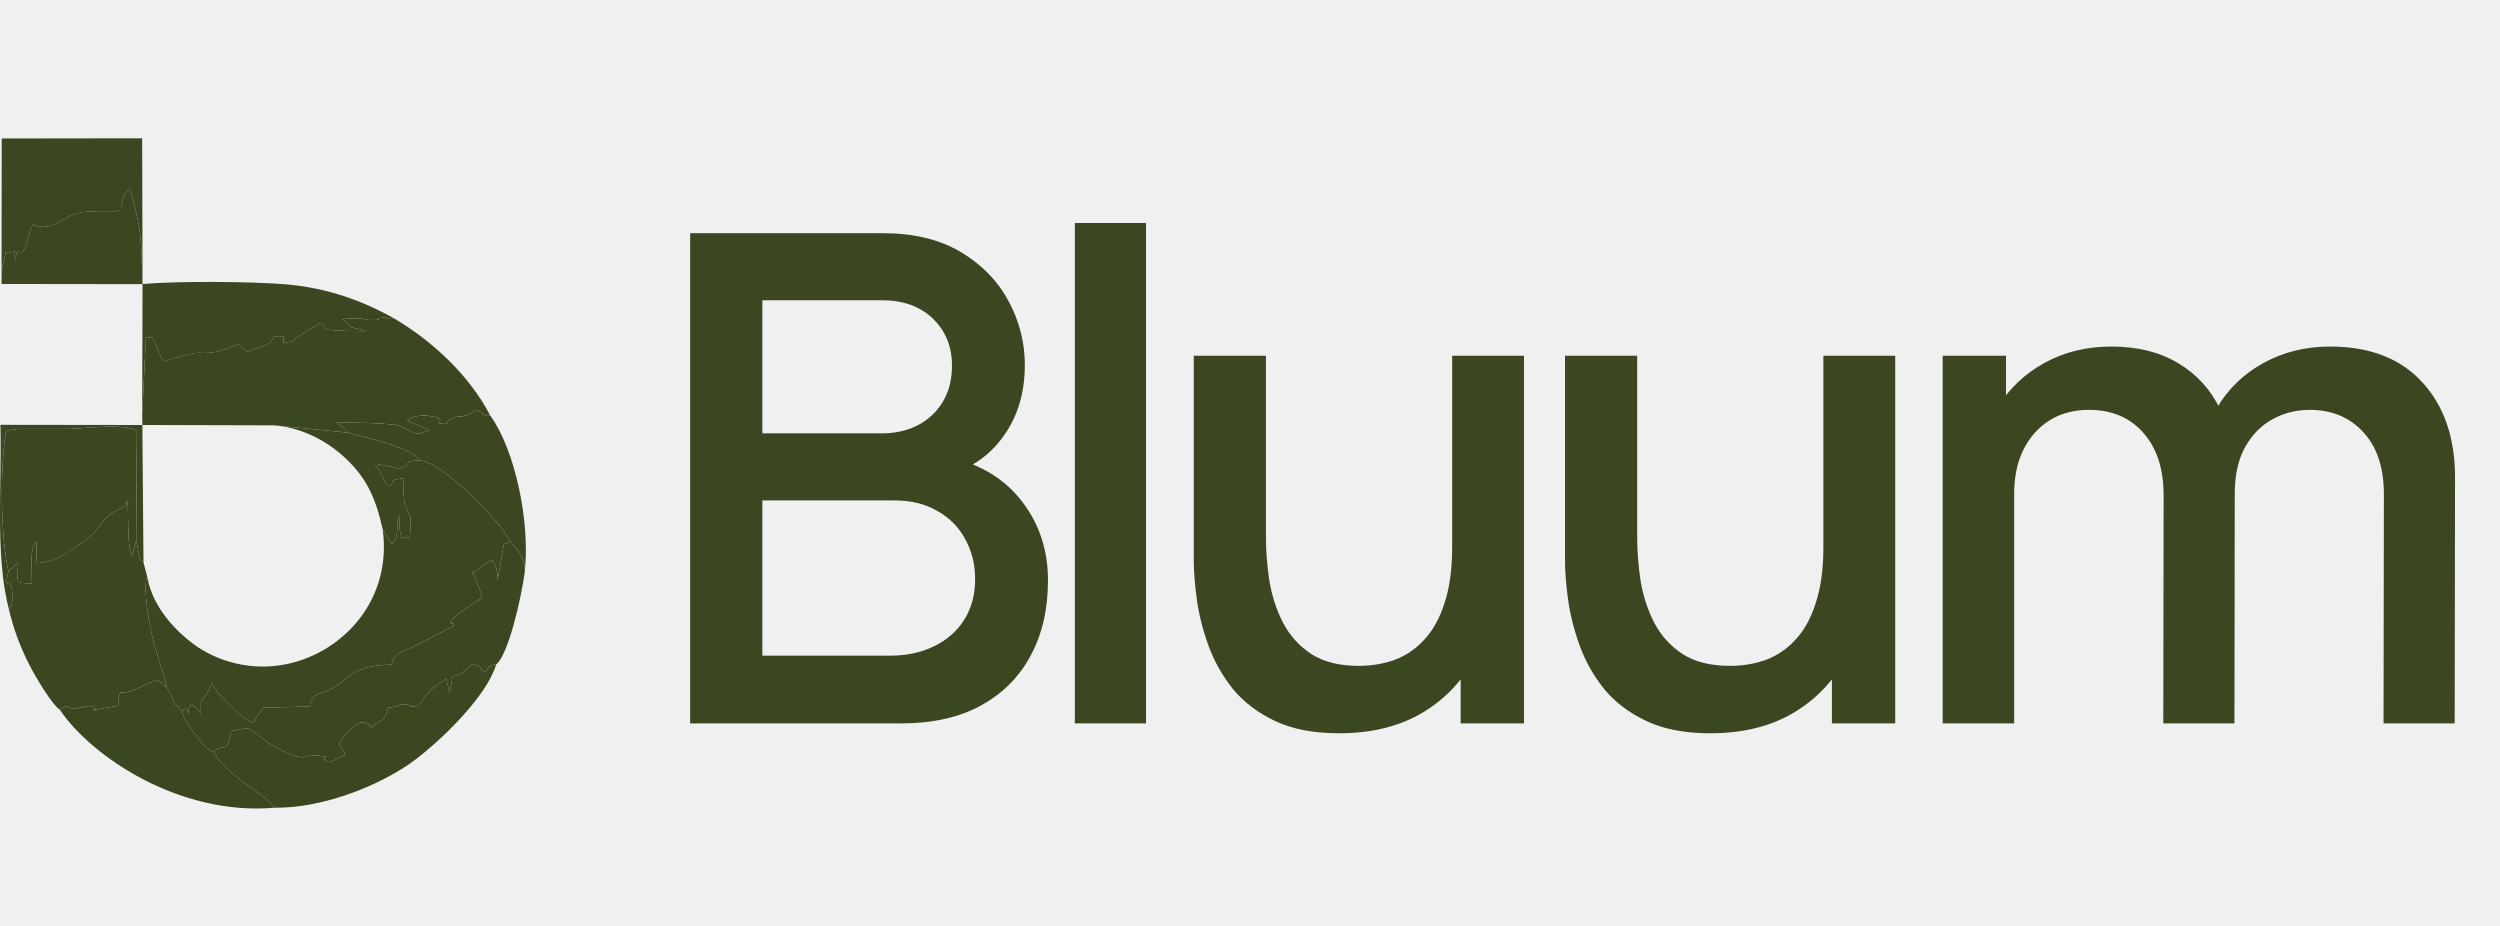
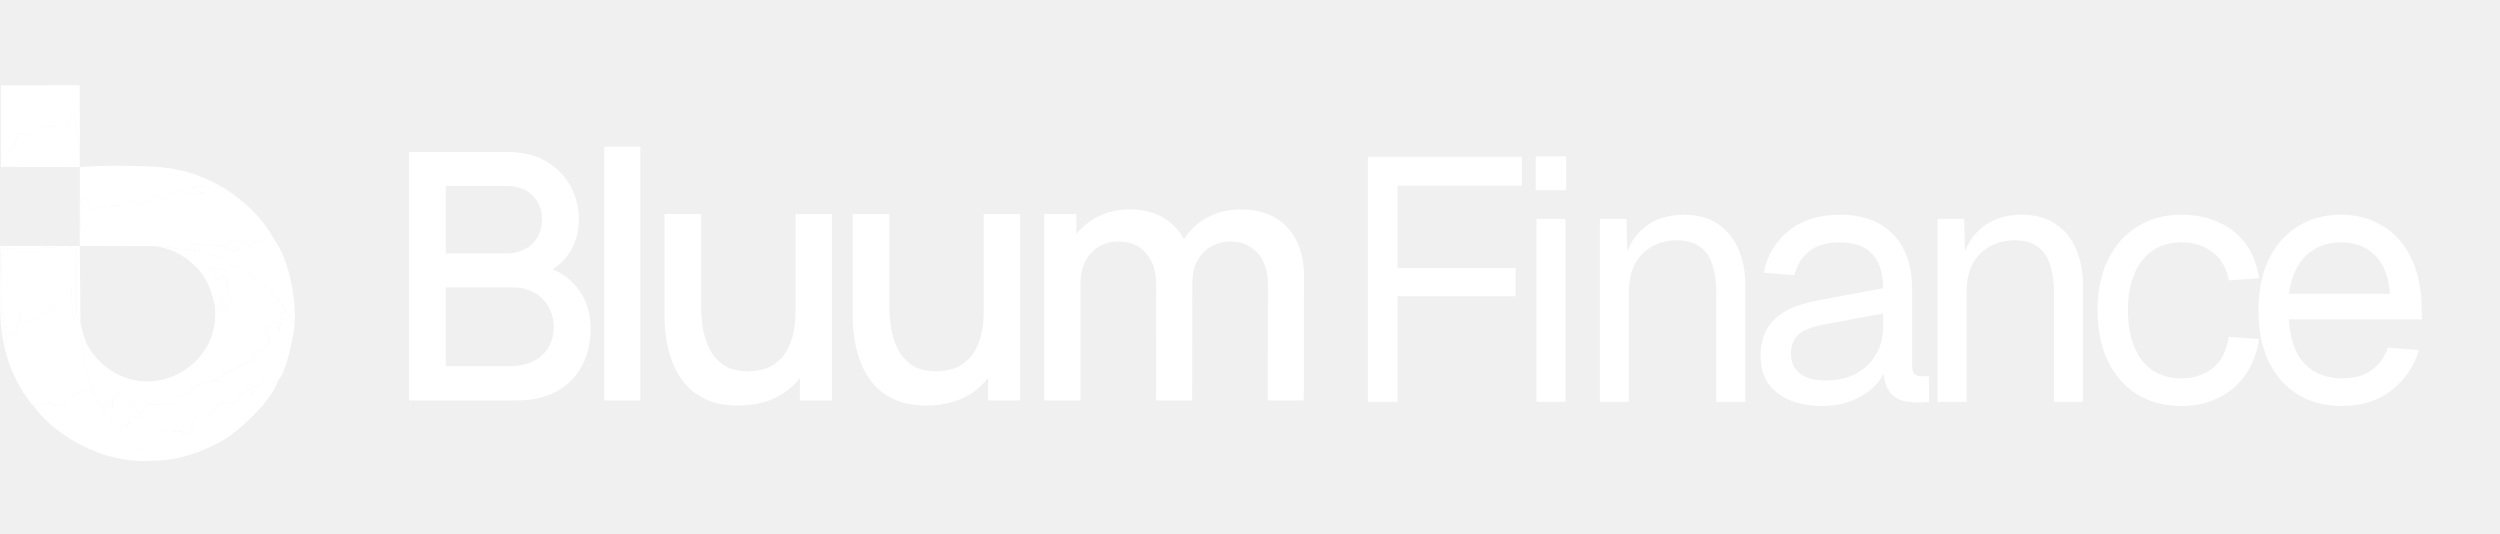
- <svg xmlns="http://www.w3.org/2000/svg" width="235" height="87" viewBox="0 0 235 87" fill="none">
-   <path fill-rule="evenodd" clip-rule="evenodd" d="M13.364 39.049L13.382 39.948L25.791 39.983L32.718 40.671C32.559 40.459 32.471 40.389 32.313 40.248C32.277 40.213 32.207 40.142 32.154 40.107L31.678 39.737C32.542 39.684 36.649 39.754 37.513 40.019C37.583 40.054 37.794 40.142 37.865 40.16C37.918 40.195 37.971 40.23 38.024 40.266C39.275 40.882 39.152 40.865 40.386 40.459C40.104 40.318 39.892 40.213 39.522 40.072L38.253 39.543C38.658 39.19 39.451 38.979 40.262 39.084C42.554 39.419 40.403 39.825 41.69 39.842C42.659 39.86 41.69 39.842 42.166 39.543C42.219 39.508 42.272 39.455 42.325 39.437C43.259 38.908 43.153 39.402 44.193 38.873L44.828 38.52C45.744 39.014 45.444 39.173 46.079 39.049C44.122 35.295 40.703 32.105 37.09 29.954C36.014 30.042 36.561 29.778 35.856 29.866C34.957 29.972 36.384 30.042 34.939 30.077C34.163 30.095 34.428 29.813 32.136 29.989C32.436 30.077 32.348 30.13 32.507 30.289C33.247 30.941 32.93 30.712 33.846 30.959C34.516 31.153 33.97 30.853 34.357 31.135C28.823 31.064 31.449 30.906 30.056 30.395L27.818 31.77C27.43 32.052 28.012 31.963 27.201 32.14C26.496 32.263 26.743 32.58 26.619 31.611H25.773C25.333 32.669 24.346 32.58 23.288 33.056C22.636 32.792 22.865 32.545 22.319 32.334C21.314 32.862 20.098 33.268 18.811 33.162C18.053 33.109 15.568 33.885 15.356 34.026L14.334 31.734L13.717 31.699L13.364 39.049Z" fill="#3B4721" />
-   <path fill-rule="evenodd" clip-rule="evenodd" d="M35.978 49.787C36.86 56.414 32.259 61.279 27.042 62.407C23.622 63.148 20.414 62.16 18.229 60.574C16.625 59.393 14.351 57.155 13.84 54.229C13.804 54.282 13.787 54.37 13.769 54.422C13.47 55.586 14.034 58.582 14.28 59.675C14.686 61.473 15.303 62.971 15.691 64.628C16.343 65.598 16.131 66.126 17.118 66.814C17.647 66.232 17.629 66.99 17.947 67.589C17.718 67.149 17.612 66.779 17.911 66.232C18.616 66.585 18.423 66.497 18.898 67.096C18.81 65.527 18.951 65.933 19.445 65.21L19.78 64.575C19.797 64.522 19.833 64.434 19.833 64.399C19.85 64.364 19.868 64.276 19.903 64.223C20.291 65.016 22.494 67.466 23.763 67.96L24.733 66.532L29.087 66.409C29.369 65.333 29.598 65.333 30.567 64.998C32.876 64.205 32.559 62.531 36.807 62.478C37.142 61.209 37.864 61.332 38.94 60.75L42.624 58.847C42.888 58.23 41.425 59.199 43.241 57.56L44.827 56.52C45.321 56.273 44.492 56.538 45.321 56.273C45.127 55.233 44.757 54.687 44.386 53.823C44.439 53.788 44.545 53.682 44.563 53.735C44.686 53.982 45.162 53.048 46.29 52.66L46.537 53.136C46.678 53.541 46.625 53.259 46.748 53.823C46.748 53.876 46.766 54.493 46.766 54.546L47.365 51.162L47.982 50.897C46.748 48.659 41.548 43.424 39.469 43.283C37.741 43.265 38.799 43.811 37.459 44.023L35.291 43.582C35.397 44.005 35.397 43.741 35.556 44.023C36.12 44.957 35.961 45.098 36.472 45.697C37.406 45.451 36.084 45.169 37.97 44.957C37.759 48.694 38.711 47.724 38.605 49.205C38.446 51.69 38.675 49.981 37.812 50.668C37.494 49.804 37.565 49.611 37.565 48.5H37.318C37.318 48.764 37.371 49.487 37.353 49.681C37.283 50.651 37.195 50.721 36.842 51.162L35.978 49.787Z" fill="#3B4721" />
-   <path fill-rule="evenodd" clip-rule="evenodd" d="M0.797 53.698C0.303 55.813 1.026 54.086 1.132 55.531C1.167 56.095 1.237 56.941 0.85 57.329C1.308 59.268 1.96 60.96 2.841 62.652C3.37 63.675 4.904 66.248 5.626 66.724C6.702 66.037 6.226 66.565 6.948 66.636L7.636 66.495C8.182 66.371 8.147 66.371 8.764 66.371C9.381 67.306 8.323 66.442 8.975 66.689C8.993 66.706 9.028 66.706 9.046 66.706L11.108 66.336C11.126 65.437 11.073 65.737 11.337 65.102C12.254 65.085 12.501 64.926 13.065 64.626C13.699 64.309 14.158 64.186 14.81 63.904C15.162 64.168 15.233 64.274 15.691 64.626C15.303 62.97 14.686 61.471 14.281 59.673C14.034 58.581 13.47 55.584 13.77 54.421C13.787 54.368 13.805 54.28 13.84 54.227L13.488 52.87C12.906 52.429 13.188 52.641 13.012 51.883C12.994 51.847 12.924 51.371 12.906 51.23C12.889 51.178 12.871 51.142 12.853 51.036C12.853 50.948 12.818 50.913 12.8 50.86L12.395 52.288C11.972 51.742 12.06 48.199 12.007 47.176C11.302 47.529 12.642 46.524 11.743 47.564L11.284 47.846C11.267 47.864 11.196 47.881 11.179 47.881C9.187 48.868 9.716 49.697 7.53 51.142C6.261 51.988 5.027 52.922 3.441 52.922L3.423 50.931C2.771 51.336 3.018 53.222 3 54.844C1.22 54.791 1.731 54.844 1.678 52.887C1.361 53.152 1.149 53.398 0.797 53.698Z" fill="#3B4721" />
-   <path fill-rule="evenodd" clip-rule="evenodd" d="M17.119 66.814C17.242 67.678 17.754 68.242 18.318 68.965C18.811 69.581 19.129 70.269 20.063 70.657C21.226 69.775 21.349 70.939 21.72 68.718L23.095 68.453C23.57 68.365 24.646 69.528 25.809 70.181C28.858 71.855 28.471 70.886 29.828 71.027C31.643 71.203 29.651 71.168 30.991 71.661C31.044 71.644 31.132 71.538 31.15 71.591L32.401 70.939C32.366 70.057 31.167 70.427 32.719 68.823C33.212 68.33 33.847 67.678 34.393 67.96C36.244 68.929 33.336 67.784 34.904 68.348C35.68 67.625 36.244 67.854 36.473 66.514C38.095 66.391 37.319 66.091 38.465 66.268C38.958 66.356 37.954 66.567 39.258 66.356C39.857 65.845 39.822 65.527 40.439 64.91C40.985 64.364 41.408 64.223 41.92 63.765L42.272 65.157L42.536 63.589C43.929 63.218 43.506 63.042 44.088 62.69C44.563 62.407 44.299 62.284 44.951 62.566C45.233 62.672 45.269 62.954 45.322 63.254C45.392 63.201 45.462 63.007 45.515 63.06C45.78 63.342 45.797 62.795 45.938 62.725C46.643 62.319 45.709 62.619 46.643 62.46C47.807 61.508 49.005 56.15 49.323 53.823C49.428 52.431 48.635 51.761 47.983 50.898L47.366 51.162L46.767 54.546C46.767 54.493 46.749 53.876 46.749 53.823C46.626 53.259 46.679 53.541 46.538 53.136L46.291 52.66C45.163 53.048 44.687 53.982 44.563 53.735C44.546 53.682 44.44 53.788 44.387 53.823C44.757 54.687 45.128 55.234 45.322 56.273C44.493 56.538 45.322 56.273 44.828 56.52L43.242 57.56C41.426 59.2 42.889 58.23 42.625 58.847L38.941 60.751C37.865 61.332 37.143 61.209 36.808 62.478C32.56 62.531 32.877 64.205 30.568 64.999C29.599 65.334 29.369 65.334 29.087 66.409L24.734 66.532L23.764 67.96C22.495 67.466 20.292 65.016 19.904 64.223C19.869 64.276 19.851 64.364 19.834 64.399C19.834 64.434 19.798 64.523 19.781 64.576L19.446 65.21C18.952 65.933 18.811 65.527 18.899 67.096C18.424 66.497 18.617 66.585 17.912 66.232C17.613 66.779 17.718 67.149 17.948 67.59C17.63 66.99 17.648 66.232 17.119 66.814Z" fill="#3B4721" />
-   <path fill-rule="evenodd" clip-rule="evenodd" d="M0.796 53.699C1.149 53.399 1.36 53.152 1.678 52.888C1.731 54.844 1.219 54.791 3 54.844C3.017 53.222 2.771 51.337 3.423 50.931L3.44 52.923C5.027 52.923 6.261 51.989 7.53 51.143C9.715 49.697 9.187 48.869 11.178 47.882C11.196 47.882 11.267 47.864 11.284 47.846L11.742 47.565C12.641 46.525 11.302 47.529 12.007 47.177C12.06 48.199 11.972 51.742 12.395 52.288L12.8 50.861L12.87 40.514C11.672 39.756 8.147 40.267 6.578 40.32H1.731C1.59 40.338 1.184 40.391 1.061 40.408C0.391 40.549 0.761 40.496 0.567 40.584C-0.014 43.757 0.056 50.614 0.796 53.699Z" fill="#3B4721" />
-   <path fill-rule="evenodd" clip-rule="evenodd" d="M20.064 70.656C20.434 71.538 21.861 72.736 22.778 73.459C23.677 74.164 25.122 74.94 25.81 75.927C30.516 75.98 35.786 73.741 38.695 71.661C41.233 69.828 45.71 65.562 46.644 62.46C45.71 62.619 46.644 62.319 45.939 62.724C45.798 62.795 45.781 63.342 45.516 63.059C45.463 63.007 45.393 63.2 45.322 63.253C45.269 62.954 45.234 62.672 44.952 62.566C44.3 62.284 44.564 62.407 44.088 62.689C43.507 63.042 43.93 63.218 42.537 63.588L42.273 65.157L41.92 63.764C41.409 64.223 40.986 64.364 40.44 64.91C39.823 65.527 39.858 65.844 39.259 66.356C37.954 66.567 38.959 66.356 38.465 66.267C37.32 66.091 38.095 66.391 36.474 66.514C36.245 67.854 35.681 67.625 34.905 68.347C33.336 67.783 36.245 68.929 34.394 67.96C33.847 67.677 33.213 68.33 32.719 68.823C31.168 70.427 32.367 70.057 32.402 70.938L31.151 71.591C31.133 71.538 31.045 71.644 30.992 71.661C29.652 71.168 31.644 71.203 29.828 71.027C28.471 70.885 28.859 71.855 25.81 70.18C24.646 69.528 23.571 68.365 23.095 68.453L21.72 68.718C21.35 70.938 21.227 69.775 20.064 70.656Z" fill="#3B4721" />
-   <path fill-rule="evenodd" clip-rule="evenodd" d="M13.364 39.052L13.717 31.702L14.334 31.737L15.356 34.028C15.568 33.887 18.053 33.112 18.811 33.165C20.098 33.27 21.314 32.865 22.319 32.336C22.865 32.548 22.636 32.794 23.288 33.059C24.346 32.583 25.333 32.671 25.773 31.613H26.619C26.743 32.583 26.496 32.266 27.201 32.142C28.012 31.966 27.43 32.054 27.818 31.772L30.056 30.397C31.449 30.908 28.823 31.067 34.357 31.137C33.97 30.855 34.516 31.155 33.846 30.961C32.93 30.715 33.247 30.944 32.507 30.291C32.348 30.133 32.436 30.08 32.136 29.992C34.428 29.816 34.163 30.098 34.939 30.08C36.384 30.045 34.957 29.974 35.856 29.868C36.561 29.78 36.014 30.045 37.09 29.957C34.128 28.282 30.797 27.066 26.919 26.731C23.658 26.449 16.625 26.414 13.399 26.696L13.364 39.052Z" fill="#3B4721" />
-   <path fill-rule="evenodd" clip-rule="evenodd" d="M0.145 26.696C0.145 26.167 0.162 25.779 0.197 25.25L0.532 23.717C1.89 23.787 1.184 23.188 1.449 24.475C1.66 22.553 1.766 24.845 2.436 23.065C2.436 23.065 3.106 20.526 3.264 21.161C3.282 21.179 3.828 21.478 4.71 21.232C5.327 21.055 5.926 20.65 6.349 20.421C7.548 19.716 9.081 19.874 10.95 19.857C11.796 19.539 11.091 20.033 11.514 18.852C11.531 18.799 11.725 18.323 11.725 18.305C12.025 17.777 11.901 18.023 12.183 17.741C13.223 21.073 13.364 22.835 13.364 26.713L13.4 26.696L13.364 13L0.162 13.018L0.145 26.696Z" fill="#3B4721" />
-   <path fill-rule="evenodd" clip-rule="evenodd" d="M5.627 66.725C8.623 71.15 16.89 76.702 25.809 75.927C25.122 74.939 23.676 74.164 22.777 73.459C21.861 72.736 20.433 71.537 20.063 70.656C19.129 70.268 18.811 69.581 18.318 68.964C17.754 68.241 17.243 67.677 17.119 66.814C16.132 66.126 16.344 65.597 15.692 64.628C15.233 64.275 15.163 64.17 14.81 63.905C14.158 64.187 13.7 64.311 13.065 64.628C12.501 64.928 12.255 65.086 11.338 65.104C11.073 65.738 11.126 65.439 11.109 66.338L9.046 66.708C9.029 66.708 8.994 66.708 8.976 66.69C8.324 66.444 9.381 67.307 8.764 66.373C8.148 66.373 8.183 66.373 7.636 66.496L6.949 66.637C6.226 66.567 6.702 66.038 5.627 66.725Z" fill="#3B4721" />
-   <path fill-rule="evenodd" clip-rule="evenodd" d="M32.718 40.673C34.216 41.114 38.464 41.924 39.469 43.282C41.548 43.423 46.748 48.658 47.982 50.896C48.634 51.76 49.428 52.43 49.322 53.822C49.851 49.116 48.441 42.312 46.078 39.051C45.444 39.175 45.744 39.016 44.827 38.523L44.193 38.875C43.153 39.404 43.258 38.91 42.324 39.439C42.271 39.457 42.218 39.51 42.166 39.545C41.69 39.844 42.659 39.862 41.69 39.844C40.403 39.827 42.553 39.421 40.262 39.087C39.451 38.981 38.658 39.192 38.252 39.545L39.522 40.074C39.892 40.215 40.103 40.32 40.385 40.461C39.151 40.867 39.275 40.884 38.023 40.267C37.97 40.232 37.917 40.197 37.865 40.162C37.794 40.144 37.583 40.056 37.512 40.021C36.648 39.756 32.541 39.686 31.678 39.739L32.154 40.109C32.206 40.144 32.277 40.215 32.312 40.25C32.471 40.391 32.559 40.461 32.718 40.673Z" fill="#3B4721" />
-   <path fill-rule="evenodd" clip-rule="evenodd" d="M0.145 26.694L13.364 26.711C13.364 22.833 13.223 21.071 12.183 17.739C11.901 18.021 12.025 17.774 11.725 18.303C11.725 18.321 11.531 18.797 11.514 18.85C11.091 20.031 11.796 19.537 10.95 19.854C9.081 19.872 7.548 19.713 6.349 20.419C5.926 20.648 5.327 21.053 4.71 21.229C3.828 21.476 3.282 21.176 3.264 21.159C3.106 20.524 2.436 23.062 2.436 23.062C1.766 24.843 1.66 22.551 1.449 24.473C1.184 23.186 1.89 23.785 0.532 23.715L0.197 25.248C0.162 25.777 0.145 26.165 0.145 26.694Z" fill="#3B4721" />
-   <path fill-rule="evenodd" clip-rule="evenodd" d="M35.979 49.787L36.843 51.161C37.195 50.721 37.283 50.65 37.354 49.681C37.372 49.487 37.319 48.764 37.319 48.5H37.566C37.566 49.61 37.495 49.804 37.812 50.668C38.676 49.98 38.447 51.69 38.605 49.205C38.711 47.724 37.759 48.694 37.971 44.957C36.085 45.169 37.407 45.45 36.473 45.697C35.962 45.098 36.12 44.957 35.556 44.023C35.397 43.741 35.397 44.005 35.292 43.582L37.46 44.023C38.799 43.811 37.742 43.265 39.469 43.282C38.464 41.925 34.217 41.114 32.718 40.674L25.791 39.986C28.594 40.215 30.991 41.643 32.524 43.124C34.34 44.834 35.292 46.632 35.979 49.787Z" fill="#3B4721" />
-   <path fill-rule="evenodd" clip-rule="evenodd" d="M0.85 57.33C1.237 56.942 1.167 56.096 1.132 55.532C1.026 54.087 0.303 55.814 0.797 53.699C0.056 50.614 -0.014 43.758 0.568 40.585C0.761 40.497 0.391 40.55 1.061 40.408C1.184 40.391 1.59 40.338 1.731 40.32H6.578C8.147 40.267 11.672 39.756 12.871 40.514L12.8 50.861C12.818 50.914 12.853 50.949 12.853 51.037C12.871 51.143 12.888 51.178 12.906 51.231C12.924 51.372 12.994 51.848 13.012 51.883C13.188 52.641 12.906 52.43 13.488 52.87L13.382 39.95L0.039 39.933C0.197 45.45 -0.49 52.236 0.85 57.33Z" fill="#3B4721" />
-   <path d="M64.877 68V21.92H82.99C85.912 21.92 88.365 22.517 90.35 23.712C92.334 24.907 93.827 26.453 94.829 28.352C95.832 30.229 96.334 32.213 96.334 34.304C96.334 36.843 95.704 39.019 94.445 40.832C93.208 42.645 91.534 43.883 89.421 44.544L89.358 42.976C92.302 43.701 94.563 45.12 96.141 47.232C97.72 49.323 98.51 51.765 98.51 54.56C98.51 57.269 97.966 59.627 96.877 61.632C95.811 63.637 94.243 65.205 92.174 66.336C90.126 67.445 87.64 68 84.718 68H64.877ZM71.662 61.632H83.694C85.208 61.632 86.563 61.344 87.757 60.768C88.974 60.192 89.923 59.371 90.606 58.304C91.309 57.216 91.662 55.925 91.662 54.432C91.662 53.045 91.352 51.797 90.734 50.688C90.136 49.557 89.261 48.672 88.109 48.032C86.979 47.371 85.645 47.04 84.109 47.04H71.662V61.632ZM71.662 40.736H82.894C84.131 40.736 85.24 40.491 86.222 40C87.224 39.488 88.013 38.763 88.59 37.824C89.187 36.864 89.486 35.712 89.486 34.368C89.486 32.576 88.888 31.104 87.694 29.952C86.499 28.8 84.899 28.224 82.894 28.224H71.662V40.736ZM101.037 68V20.96H107.726V68H101.037ZM125.879 68.928C123.49 68.928 121.484 68.544 119.863 67.776C118.242 67.008 116.919 66.005 115.895 64.768C114.892 63.509 114.124 62.144 113.591 60.672C113.058 59.2 112.695 57.76 112.503 56.352C112.311 54.944 112.215 53.707 112.215 52.64V33.44H118.999V50.432C118.999 51.776 119.106 53.163 119.319 54.592C119.554 56 119.98 57.312 120.599 58.528C121.239 59.744 122.124 60.725 123.255 61.472C124.407 62.219 125.9 62.592 127.735 62.592C128.93 62.592 130.06 62.4 131.127 62.016C132.194 61.611 133.122 60.971 133.911 60.096C134.722 59.221 135.351 58.069 135.799 56.64C136.268 55.211 136.503 53.472 136.503 51.424L140.663 52.992C140.663 56.128 140.076 58.901 138.903 61.312C137.73 63.701 136.044 65.568 133.847 66.912C131.65 68.256 128.994 68.928 125.879 68.928ZM137.303 68V58.016H136.503V33.44H143.255V68H137.303ZM160.774 68.928C158.385 68.928 156.379 68.544 154.758 67.776C153.137 67.008 151.814 66.005 150.79 64.768C149.787 63.509 149.019 62.144 148.486 60.672C147.953 59.2 147.59 57.76 147.398 56.352C147.206 54.944 147.11 53.707 147.11 52.64V33.44H153.894V50.432C153.894 51.776 154.001 53.163 154.214 54.592C154.449 56 154.875 57.312 155.494 58.528C156.134 59.744 157.019 60.725 158.15 61.472C159.302 62.219 160.795 62.592 162.63 62.592C163.825 62.592 164.955 62.4 166.022 62.016C167.089 61.611 168.017 60.971 168.806 60.096C169.617 59.221 170.246 58.069 170.694 56.64C171.163 55.211 171.398 53.472 171.398 51.424L175.558 52.992C175.558 56.128 174.971 58.901 173.798 61.312C172.625 63.701 170.939 65.568 168.742 66.912C166.545 68.256 163.889 68.928 160.774 68.928ZM172.198 68V58.016H171.398V33.44H178.15V68H172.198ZM224.053 68L224.085 46.464C224.085 43.968 223.445 42.027 222.165 40.64C220.885 39.232 219.2 38.528 217.109 38.528C215.829 38.528 214.656 38.827 213.589 39.424C212.544 40 211.69 40.875 211.029 42.048C210.389 43.2 210.069 44.651 210.069 46.4L206.837 44.768C206.794 42.336 207.306 40.203 208.373 38.368C209.461 36.533 210.933 35.115 212.789 34.112C214.645 33.088 216.725 32.576 219.029 32.576C222.762 32.576 225.653 33.696 227.701 35.936C229.749 38.176 230.773 41.152 230.773 44.864L230.741 68H224.053ZM182.613 68V33.44H188.565V43.424H189.333V68H182.613ZM203.349 68L203.381 46.592C203.381 44.075 202.741 42.101 201.461 40.672C200.202 39.243 198.506 38.528 196.373 38.528C194.261 38.528 192.554 39.253 191.253 40.704C189.973 42.155 189.333 44.053 189.333 46.4L186.133 44.352C186.133 42.091 186.677 40.075 187.765 38.304C188.853 36.533 190.325 35.136 192.181 34.112C194.037 33.088 196.138 32.576 198.485 32.576C200.938 32.576 203.029 33.099 204.757 34.144C206.485 35.168 207.797 36.608 208.693 38.464C209.61 40.32 210.069 42.475 210.069 44.928L210.037 68H203.349Z" fill="#3B4721" />
+ <svg xmlns="http://www.w3.org/2000/svg" width="206" height="44" viewBox="0 0 206 44" fill="none">
+   <path fill-rule="evenodd" clip-rule="evenodd" d="M6.568 19.827L6.577 20.269L12.675 20.286L16.08 20.624C16.002 20.52 15.959 20.485 15.88 20.416C15.863 20.398 15.829 20.364 15.803 20.346L15.569 20.165C15.993 20.139 18.012 20.173 18.436 20.303C18.471 20.32 18.575 20.364 18.609 20.372C18.635 20.39 18.661 20.407 18.687 20.424C19.302 20.728 19.242 20.719 19.848 20.52C19.709 20.451 19.605 20.398 19.424 20.329L18.8 20.069C18.999 19.896 19.389 19.792 19.787 19.844C20.913 20.009 19.857 20.208 20.489 20.217C20.965 20.225 20.489 20.217 20.723 20.069C20.749 20.052 20.775 20.026 20.801 20.017C21.26 19.758 21.208 20 21.719 19.74L22.031 19.567C22.481 19.809 22.334 19.887 22.646 19.827C21.684 17.982 20.004 16.414 18.228 15.357C17.7 15.4 17.968 15.27 17.622 15.314C17.18 15.366 17.882 15.4 17.171 15.418C16.79 15.426 16.92 15.288 15.794 15.374C15.941 15.418 15.898 15.444 15.976 15.522C16.34 15.842 16.184 15.729 16.634 15.851C16.963 15.946 16.695 15.799 16.885 15.937C14.165 15.903 15.456 15.825 14.772 15.573L13.672 16.249C13.481 16.388 13.767 16.345 13.368 16.431C13.022 16.492 13.143 16.648 13.082 16.171H12.667C12.45 16.691 11.965 16.648 11.445 16.882C11.125 16.752 11.237 16.63 10.969 16.526C10.475 16.786 9.877 16.985 9.245 16.933C8.873 16.907 7.651 17.289 7.547 17.358L7.045 16.232L6.742 16.215L6.568 19.827Z" fill="white" />
+   <path fill-rule="evenodd" clip-rule="evenodd" d="M17.682 25.103C18.115 28.36 15.854 30.751 13.29 31.305C11.61 31.669 10.033 31.184 8.959 30.404C8.17 29.824 7.053 28.724 6.802 27.286C6.784 27.312 6.776 27.355 6.767 27.381C6.62 27.953 6.897 29.425 7.018 29.962C7.218 30.846 7.521 31.582 7.711 32.397C8.032 32.873 7.928 33.133 8.413 33.471C8.673 33.185 8.664 33.557 8.82 33.852C8.708 33.635 8.656 33.453 8.803 33.185C9.149 33.358 9.054 33.315 9.288 33.609C9.245 32.839 9.314 33.038 9.556 32.682L9.721 32.371C9.73 32.345 9.747 32.301 9.747 32.284C9.756 32.267 9.764 32.223 9.782 32.197C9.972 32.587 11.055 33.791 11.679 34.034L12.155 33.332L14.295 33.272C14.434 32.743 14.546 32.743 15.023 32.579C16.157 32.189 16.001 31.366 18.089 31.34C18.254 30.716 18.609 30.777 19.137 30.491L20.948 29.555C21.078 29.252 20.359 29.729 21.251 28.923L22.03 28.412C22.273 28.291 21.866 28.421 22.273 28.291C22.178 27.78 21.996 27.511 21.814 27.087C21.84 27.069 21.892 27.017 21.901 27.043C21.961 27.165 22.195 26.705 22.749 26.515L22.871 26.749C22.94 26.948 22.914 26.809 22.975 27.087C22.975 27.113 22.983 27.416 22.983 27.442L23.278 25.779L23.581 25.649C22.975 24.549 20.419 21.976 19.397 21.907C18.548 21.898 19.068 22.166 18.41 22.27L17.344 22.054C17.396 22.262 17.396 22.132 17.474 22.27C17.751 22.729 17.673 22.799 17.924 23.093C18.384 22.972 17.734 22.833 18.661 22.729C18.557 24.566 19.025 24.089 18.973 24.817C18.895 26.038 19.007 25.198 18.583 25.536C18.427 25.112 18.462 25.016 18.462 24.471H18.34C18.34 24.601 18.366 24.956 18.358 25.051C18.323 25.527 18.28 25.562 18.106 25.779L17.682 25.103Z" fill="white" />
+   <path fill-rule="evenodd" clip-rule="evenodd" d="M0.392 27.025C0.149 28.065 0.505 27.216 0.557 27.926C0.574 28.203 0.609 28.619 0.418 28.81C0.643 29.763 0.964 30.594 1.397 31.426C1.657 31.928 2.41 33.193 2.766 33.427C3.294 33.089 3.06 33.349 3.415 33.384L3.753 33.314C4.022 33.254 4.004 33.254 4.307 33.254C4.611 33.713 4.091 33.288 4.411 33.41C4.42 33.418 4.437 33.418 4.446 33.418L5.46 33.236C5.468 32.794 5.442 32.942 5.572 32.63C6.023 32.621 6.144 32.543 6.421 32.396C6.733 32.24 6.958 32.179 7.279 32.041C7.452 32.171 7.487 32.223 7.712 32.396C7.521 31.582 7.218 30.846 7.019 29.962C6.898 29.425 6.62 27.952 6.768 27.381C6.776 27.355 6.785 27.311 6.802 27.285L6.629 26.618C6.343 26.402 6.482 26.506 6.395 26.133C6.386 26.116 6.352 25.882 6.343 25.813C6.334 25.787 6.326 25.769 6.317 25.717C6.317 25.674 6.3 25.657 6.291 25.631L6.092 26.332C5.884 26.064 5.927 24.323 5.901 23.82C5.555 23.994 6.213 23.5 5.771 24.011L5.546 24.149C5.538 24.158 5.503 24.167 5.494 24.167C4.515 24.652 4.775 25.059 3.701 25.769C3.077 26.185 2.471 26.644 1.691 26.644L1.683 25.665C1.362 25.865 1.483 26.791 1.475 27.588C0.6 27.562 0.851 27.588 0.825 26.627C0.669 26.757 0.565 26.878 0.392 27.025Z" fill="white" />
+   <path fill-rule="evenodd" clip-rule="evenodd" d="M8.414 33.473C8.474 33.897 8.725 34.174 9.003 34.529C9.245 34.833 9.401 35.17 9.86 35.361C10.432 34.928 10.493 35.5 10.675 34.408L11.35 34.278C11.584 34.235 12.113 34.807 12.684 35.127C14.183 35.95 13.992 35.474 14.659 35.543C15.552 35.63 14.573 35.612 15.231 35.855C15.257 35.846 15.3 35.794 15.309 35.82L15.924 35.5C15.907 35.066 15.318 35.248 16.08 34.46C16.322 34.218 16.634 33.897 16.903 34.036C17.812 34.512 16.383 33.949 17.154 34.226C17.535 33.871 17.812 33.984 17.925 33.325C18.722 33.265 18.341 33.117 18.904 33.204C19.146 33.247 18.653 33.351 19.294 33.247C19.588 32.996 19.571 32.84 19.874 32.537C20.143 32.269 20.351 32.199 20.602 31.974L20.775 32.658L20.905 31.887C21.589 31.705 21.381 31.619 21.667 31.446C21.901 31.307 21.771 31.246 22.092 31.385C22.23 31.437 22.247 31.576 22.273 31.723C22.308 31.697 22.343 31.602 22.369 31.628C22.499 31.766 22.507 31.497 22.577 31.463C22.923 31.264 22.464 31.411 22.923 31.333C23.495 30.865 24.084 28.232 24.24 27.088C24.292 26.404 23.902 26.075 23.582 25.65L23.278 25.78L22.984 27.444C22.984 27.418 22.975 27.114 22.975 27.088C22.915 26.811 22.941 26.95 22.871 26.75L22.75 26.517C22.196 26.707 21.962 27.166 21.901 27.045C21.892 27.019 21.84 27.071 21.814 27.088C21.996 27.513 22.178 27.781 22.273 28.292C21.866 28.422 22.273 28.292 22.031 28.414L21.251 28.925C20.359 29.73 21.078 29.254 20.948 29.557L19.138 30.493C18.609 30.779 18.254 30.718 18.09 31.342C16.002 31.368 16.158 32.191 15.023 32.58C14.547 32.745 14.434 32.745 14.295 33.273L12.156 33.334L11.679 34.036C11.056 33.793 9.973 32.589 9.782 32.199C9.765 32.225 9.756 32.269 9.748 32.286C9.748 32.303 9.73 32.346 9.722 32.372L9.557 32.684C9.314 33.039 9.245 32.84 9.288 33.611C9.055 33.317 9.15 33.36 8.803 33.187C8.656 33.455 8.708 33.637 8.821 33.854C8.665 33.559 8.673 33.187 8.414 33.473Z" fill="white" />
+   <path fill-rule="evenodd" clip-rule="evenodd" d="M0.392 27.027C0.565 26.88 0.669 26.759 0.825 26.629C0.851 27.59 0.6 27.564 1.475 27.59C1.483 26.794 1.362 25.867 1.683 25.667L1.691 26.646C2.471 26.646 3.077 26.187 3.701 25.771C4.775 25.061 4.515 24.654 5.494 24.169C5.503 24.169 5.537 24.16 5.546 24.151L5.771 24.013C6.213 23.502 5.555 23.995 5.901 23.822C5.927 24.325 5.884 26.066 6.092 26.334L6.291 25.633L6.326 20.548C5.737 20.175 4.004 20.427 3.233 20.453H0.851C0.782 20.461 0.583 20.487 0.522 20.496C0.193 20.565 0.375 20.539 0.279 20.582C-0.007 22.142 0.028 25.512 0.392 27.027Z" fill="white" />
+   <path fill-rule="evenodd" clip-rule="evenodd" d="M9.861 35.361C10.043 35.794 10.744 36.383 11.195 36.739C11.637 37.085 12.347 37.466 12.685 37.951C14.998 37.977 17.588 36.877 19.017 35.855C20.265 34.954 22.465 32.858 22.924 31.333C22.465 31.411 22.924 31.264 22.577 31.463C22.508 31.498 22.499 31.766 22.369 31.628C22.343 31.602 22.309 31.697 22.274 31.723C22.248 31.576 22.231 31.437 22.092 31.385C21.772 31.247 21.902 31.307 21.668 31.446C21.382 31.619 21.59 31.706 20.905 31.887L20.776 32.658L20.602 31.974C20.351 32.199 20.143 32.269 19.875 32.537C19.572 32.84 19.589 32.996 19.294 33.248C18.653 33.352 19.147 33.248 18.904 33.204C18.341 33.118 18.723 33.265 17.926 33.325C17.813 33.984 17.536 33.871 17.155 34.226C16.384 33.949 17.813 34.512 16.903 34.036C16.635 33.897 16.323 34.218 16.081 34.46C15.318 35.248 15.907 35.067 15.925 35.5L15.309 35.82C15.301 35.794 15.258 35.846 15.232 35.855C14.573 35.612 15.552 35.63 14.66 35.543C13.993 35.474 14.183 35.95 12.685 35.127C12.113 34.807 11.585 34.235 11.351 34.278L10.675 34.408C10.493 35.5 10.433 34.928 9.861 35.361Z" fill="white" />
+   <path fill-rule="evenodd" clip-rule="evenodd" d="M6.568 19.828L6.742 16.216L7.045 16.233L7.547 17.359C7.651 17.29 8.873 16.909 9.245 16.935C9.877 16.987 10.475 16.788 10.969 16.528C11.237 16.632 11.125 16.753 11.445 16.883C11.965 16.649 12.45 16.692 12.667 16.173H13.082C13.143 16.649 13.022 16.493 13.368 16.433C13.767 16.346 13.481 16.389 13.672 16.251L14.772 15.575C15.456 15.826 14.165 15.904 16.885 15.939C16.695 15.8 16.963 15.947 16.634 15.852C16.184 15.731 16.34 15.844 15.976 15.523C15.898 15.445 15.941 15.419 15.794 15.376C16.92 15.289 16.79 15.428 17.171 15.419C17.882 15.402 17.18 15.367 17.622 15.315C17.968 15.272 17.7 15.402 18.228 15.358C16.773 14.536 15.136 13.938 13.23 13.773C11.627 13.635 8.171 13.617 6.586 13.756L6.568 19.828Z" fill="white" />
+   <path fill-rule="evenodd" clip-rule="evenodd" d="M0.072 13.756C0.072 13.496 0.08 13.306 0.098 13.046L0.262 12.292C0.929 12.327 0.583 12.032 0.713 12.665C0.817 11.72 0.869 12.847 1.198 11.972C1.198 11.972 1.527 10.724 1.605 11.036C1.614 11.045 1.882 11.192 2.315 11.071C2.619 10.984 2.913 10.785 3.121 10.672C3.71 10.326 4.464 10.404 5.382 10.395C5.798 10.239 5.451 10.482 5.659 9.901C5.668 9.875 5.763 9.641 5.763 9.633C5.91 9.373 5.85 9.494 5.988 9.356C6.499 10.993 6.569 11.859 6.569 13.765L6.586 13.756L6.569 7.025L0.08 7.034L0.072 13.756Z" fill="white" />
+   <path fill-rule="evenodd" clip-rule="evenodd" d="M2.766 33.429C4.239 35.603 8.301 38.332 12.685 37.951C12.347 37.466 11.636 37.084 11.195 36.738C10.744 36.383 10.043 35.794 9.861 35.361C9.402 35.17 9.246 34.832 9.003 34.529C8.726 34.174 8.475 33.897 8.414 33.472C7.929 33.134 8.033 32.875 7.712 32.398C7.487 32.225 7.453 32.173 7.279 32.043C6.959 32.182 6.734 32.242 6.422 32.398C6.144 32.545 6.023 32.623 5.573 32.632C5.443 32.944 5.469 32.797 5.46 33.238L4.447 33.42C4.438 33.42 4.421 33.42 4.412 33.412C4.091 33.29 4.611 33.715 4.308 33.256C4.005 33.256 4.022 33.256 3.754 33.316L3.416 33.386C3.061 33.351 3.295 33.091 2.766 33.429Z" fill="white" />
+   <path fill-rule="evenodd" clip-rule="evenodd" d="M16.08 20.625C16.817 20.842 18.904 21.24 19.398 21.907C20.42 21.977 22.976 24.549 23.582 25.649C23.903 26.074 24.292 26.403 24.241 27.087C24.5 24.774 23.807 21.431 22.647 19.828C22.335 19.889 22.482 19.811 22.032 19.568L21.72 19.742C21.209 20.002 21.261 19.759 20.802 20.019C20.776 20.027 20.75 20.053 20.724 20.071C20.49 20.218 20.966 20.227 20.49 20.218C19.857 20.209 20.914 20.01 19.788 19.846C19.39 19.794 19 19.898 18.8 20.071L19.424 20.331C19.606 20.4 19.71 20.452 19.849 20.521C19.242 20.721 19.303 20.729 18.688 20.426C18.662 20.409 18.636 20.391 18.61 20.374C18.575 20.365 18.471 20.322 18.437 20.305C18.012 20.175 15.994 20.14 15.569 20.166L15.803 20.348C15.829 20.365 15.864 20.4 15.881 20.417C15.959 20.487 16.003 20.521 16.08 20.625Z" fill="white" />
+   <path fill-rule="evenodd" clip-rule="evenodd" d="M0.072 13.756L6.569 13.765C6.569 11.859 6.499 10.993 5.988 9.355C5.85 9.494 5.91 9.373 5.763 9.633C5.763 9.641 5.668 9.875 5.659 9.901C5.451 10.482 5.798 10.239 5.382 10.395C4.464 10.404 3.71 10.326 3.121 10.672C2.913 10.785 2.619 10.984 2.315 11.071C1.882 11.192 1.614 11.045 1.605 11.036C1.527 10.724 1.198 11.972 1.198 11.972C0.869 12.846 0.817 11.72 0.713 12.665C0.583 12.032 0.929 12.327 0.262 12.292L0.098 13.046C0.08 13.306 0.072 13.496 0.072 13.756Z" fill="white" />
+   <path fill-rule="evenodd" clip-rule="evenodd" d="M17.682 25.103L18.107 25.779C18.28 25.562 18.323 25.528 18.358 25.052C18.366 24.956 18.341 24.601 18.341 24.471H18.462C18.462 25.017 18.427 25.112 18.583 25.537C19.008 25.199 18.895 26.039 18.973 24.818C19.025 24.09 18.557 24.566 18.661 22.73C17.734 22.834 18.384 22.973 17.925 23.094C17.674 22.799 17.752 22.73 17.474 22.271C17.396 22.132 17.396 22.262 17.344 22.054L18.41 22.271C19.068 22.167 18.549 21.898 19.397 21.907C18.904 21.24 16.816 20.841 16.08 20.625L12.675 20.287C14.053 20.4 15.231 21.101 15.984 21.829C16.877 22.669 17.344 23.553 17.682 25.103Z" fill="white" />
+   <path fill-rule="evenodd" clip-rule="evenodd" d="M0.418 28.811C0.608 28.621 0.573 28.205 0.556 27.928C0.504 27.218 0.149 28.067 0.392 27.027C0.028 25.511 -0.007 22.142 0.279 20.582C0.374 20.539 0.192 20.565 0.521 20.496C0.582 20.487 0.781 20.461 0.851 20.452H3.233C4.004 20.426 5.736 20.175 6.325 20.548L6.291 25.632C6.299 25.658 6.317 25.676 6.317 25.719C6.325 25.771 6.334 25.788 6.343 25.814C6.351 25.884 6.386 26.117 6.395 26.135C6.481 26.507 6.343 26.403 6.628 26.62L6.577 20.27L0.019 20.262C0.097 22.973 -0.241 26.308 0.418 28.811Z" fill="white" />
+   <path d="M33.718 33V12.52H41.768C43.067 12.52 44.157 12.786 45.039 13.316C45.921 13.847 46.584 14.535 47.03 15.379C47.476 16.213 47.699 17.095 47.699 18.024C47.699 19.152 47.419 20.119 46.859 20.925C46.309 21.731 45.565 22.281 44.627 22.575L44.598 21.878C45.907 22.201 46.911 22.831 47.613 23.77C48.315 24.699 48.666 25.785 48.666 27.027C48.666 28.231 48.424 29.279 47.94 30.17C47.466 31.061 46.769 31.758 45.85 32.26C44.939 32.754 43.835 33 42.536 33H33.718ZM36.733 30.17H42.081C42.754 30.17 43.356 30.042 43.887 29.786C44.427 29.53 44.849 29.165 45.153 28.691C45.466 28.207 45.622 27.634 45.622 26.97C45.622 26.354 45.484 25.799 45.21 25.306C44.944 24.803 44.555 24.41 44.043 24.125C43.541 23.831 42.948 23.684 42.266 23.684H36.733V30.17ZM36.733 20.883H41.725C42.275 20.883 42.768 20.774 43.204 20.556C43.65 20.328 44.001 20.006 44.257 19.588C44.522 19.162 44.655 18.65 44.655 18.052C44.655 17.256 44.389 16.602 43.858 16.09C43.328 15.578 42.616 15.322 41.725 15.322H36.733V20.883ZM49.789 33V12.093H52.762V33H49.789ZM60.83 33.412C59.768 33.412 58.877 33.242 58.156 32.9C57.435 32.559 56.848 32.114 56.392 31.564C55.947 31.004 55.605 30.397 55.368 29.743C55.131 29.089 54.97 28.449 54.885 27.823C54.8 27.197 54.757 26.647 54.757 26.173V17.64H57.772V25.192C57.772 25.789 57.819 26.406 57.914 27.041C58.019 27.667 58.208 28.25 58.483 28.79C58.768 29.331 59.161 29.767 59.664 30.099C60.176 30.43 60.839 30.596 61.655 30.596C62.186 30.596 62.688 30.511 63.162 30.34C63.636 30.16 64.049 29.876 64.4 29.487C64.76 29.098 65.04 28.586 65.239 27.951C65.447 27.316 65.552 26.543 65.552 25.633L67.4 26.33C67.4 27.724 67.14 28.956 66.618 30.028C66.097 31.09 65.348 31.919 64.371 32.516C63.395 33.114 62.214 33.412 60.83 33.412ZM65.907 33V28.563H65.552V17.64H68.552V33H65.907ZM76.339 33.412C75.277 33.412 74.385 33.242 73.665 32.9C72.944 32.559 72.356 32.114 71.901 31.564C71.456 31.004 71.114 30.397 70.877 29.743C70.64 29.089 70.479 28.449 70.394 27.823C70.308 27.197 70.266 26.647 70.266 26.173V17.64H73.281V25.192C73.281 25.789 73.328 26.406 73.423 27.041C73.527 27.667 73.717 28.25 73.992 28.79C74.276 29.331 74.67 29.767 75.172 30.099C75.684 30.43 76.348 30.596 77.164 30.596C77.695 30.596 78.197 30.511 78.671 30.34C79.145 30.16 79.558 29.876 79.909 29.487C80.269 29.098 80.549 28.586 80.748 27.951C80.956 27.316 81.061 26.543 81.061 25.633L82.909 26.33C82.909 27.724 82.649 28.956 82.127 30.028C81.606 31.09 80.857 31.919 79.88 32.516C78.903 33.114 77.723 33.412 76.339 33.412ZM81.416 33V28.563H81.061V17.64H84.061V33H81.416ZM104.463 33L104.477 23.428C104.477 22.319 104.192 21.456 103.624 20.84C103.055 20.214 102.306 19.901 101.376 19.901C100.808 19.901 100.286 20.034 99.812 20.3C99.347 20.556 98.968 20.944 98.674 21.466C98.39 21.978 98.248 22.622 98.248 23.4L96.811 22.675C96.792 21.594 97.02 20.646 97.494 19.83C97.977 19.015 98.632 18.384 99.457 17.939C100.281 17.484 101.206 17.256 102.23 17.256C103.889 17.256 105.174 17.754 106.084 18.749C106.994 19.745 107.449 21.068 107.449 22.717L107.435 33H104.463ZM86.045 33V17.64H88.69V22.077H89.032V33H86.045ZM95.261 33L95.275 23.485C95.275 22.366 94.991 21.489 94.422 20.854C93.862 20.219 93.109 19.901 92.16 19.901C91.222 19.901 90.463 20.224 89.885 20.868C89.316 21.513 89.032 22.357 89.032 23.4L87.609 22.49C87.609 21.485 87.851 20.589 88.335 19.802C88.818 19.015 89.472 18.394 90.297 17.939C91.122 17.484 92.056 17.256 93.099 17.256C94.189 17.256 95.119 17.488 95.887 17.953C96.655 18.408 97.238 19.048 97.636 19.873C98.044 20.698 98.248 21.655 98.248 22.746L98.233 33H95.261Z" fill="white" />
+   <path d="M112.714 33.111V12.916H125.4V15.305H113.937L115.16 14.054V23.326L113.937 22.075H124.888V24.407H113.937L115.16 23.156V33.111H112.714ZM126.604 33.111V18.036H128.993V33.111H126.604ZM126.547 15.675V12.887H129.05V15.675H126.547ZM131.835 33.111V18.036H134.025L134.11 21.876L133.826 21.62C134.016 20.729 134.348 19.998 134.822 19.43C135.296 18.842 135.865 18.406 136.528 18.121C137.211 17.837 137.941 17.694 138.718 17.694C139.875 17.694 140.823 17.95 141.563 18.462C142.321 18.974 142.881 19.667 143.241 20.539C143.62 21.392 143.81 22.35 143.81 23.412V33.111H141.421V24.094C141.421 23.165 141.307 22.388 141.079 21.762C140.871 21.117 140.529 20.634 140.055 20.311C139.581 19.97 138.965 19.799 138.206 19.799C137.05 19.799 136.092 20.169 135.334 20.909C134.594 21.629 134.224 22.691 134.224 24.094V33.111H131.835ZM150.161 33.453C148.606 33.453 147.364 33.092 146.435 32.372C145.525 31.651 145.07 30.646 145.07 29.357C145.07 28.067 145.449 27.053 146.208 26.313C146.966 25.574 148.17 25.052 149.82 24.749L155.168 23.753C155.168 22.483 154.864 21.534 154.257 20.909C153.67 20.283 152.778 19.97 151.584 19.97C150.541 19.97 149.716 20.207 149.109 20.681C148.502 21.136 148.085 21.8 147.857 22.672L145.326 22.473C145.61 21.051 146.293 19.904 147.374 19.031C148.474 18.14 149.877 17.694 151.584 17.694C153.518 17.694 154.997 18.244 156.021 19.344C157.045 20.425 157.557 21.923 157.557 23.838V30.068C157.557 30.409 157.614 30.656 157.728 30.807C157.86 30.94 158.069 31.006 158.353 31.006H158.951V33.111C158.875 33.13 158.752 33.14 158.581 33.14C158.41 33.159 158.23 33.168 158.04 33.168C157.358 33.168 156.798 33.064 156.362 32.855C155.945 32.628 155.642 32.286 155.452 31.831C155.262 31.357 155.168 30.741 155.168 29.982L155.452 30.039C155.319 30.684 154.997 31.272 154.485 31.803C153.973 32.315 153.338 32.723 152.579 33.026C151.821 33.31 151.015 33.453 150.161 33.453ZM150.389 31.348C151.394 31.348 152.247 31.158 152.949 30.779C153.67 30.381 154.219 29.85 154.599 29.186C154.978 28.503 155.168 27.745 155.168 26.91V25.83L150.275 26.74C149.251 26.929 148.54 27.223 148.142 27.622C147.763 28.001 147.573 28.503 147.573 29.129C147.573 29.831 147.819 30.381 148.312 30.779C148.824 31.158 149.517 31.348 150.389 31.348ZM159.658 33.111V18.036H161.848L161.934 21.876L161.649 21.62C161.839 20.729 162.171 19.998 162.645 19.43C163.119 18.842 163.688 18.406 164.352 18.121C165.034 17.837 165.764 17.694 166.542 17.694C167.699 17.694 168.647 17.95 169.386 18.462C170.145 18.974 170.704 19.667 171.064 20.539C171.444 21.392 171.633 22.35 171.633 23.412V33.111H169.244V24.094C169.244 23.165 169.13 22.388 168.903 21.762C168.694 21.117 168.353 20.634 167.879 20.311C167.405 19.97 166.788 19.799 166.03 19.799C164.873 19.799 163.915 20.169 163.157 20.909C162.417 21.629 162.048 22.691 162.048 24.094V33.111H159.658ZM179.75 33.453C178.346 33.453 177.123 33.13 176.08 32.486C175.056 31.841 174.26 30.931 173.691 29.755C173.122 28.56 172.838 27.166 172.838 25.574C172.838 23.981 173.122 22.596 173.691 21.421C174.26 20.245 175.056 19.335 176.08 18.69C177.123 18.026 178.346 17.694 179.75 17.694C180.906 17.694 181.93 17.903 182.822 18.32C183.732 18.718 184.471 19.306 185.04 20.084C185.609 20.861 185.979 21.809 186.15 22.928L183.646 23.099C183.476 22.094 183.04 21.326 182.338 20.795C181.636 20.245 180.774 19.97 179.75 19.97C178.365 19.97 177.284 20.473 176.507 21.478C175.729 22.464 175.341 23.829 175.341 25.574C175.341 27.318 175.729 28.693 176.507 29.698C177.284 30.684 178.365 31.177 179.75 31.177C180.774 31.177 181.636 30.893 182.338 30.324C183.04 29.755 183.476 28.902 183.646 27.764L186.15 27.934C185.979 29.053 185.609 30.03 185.04 30.864C184.471 31.68 183.732 32.315 182.822 32.77C181.93 33.225 180.906 33.453 179.75 33.453ZM193.008 33.453C191.586 33.453 190.354 33.13 189.311 32.486C188.287 31.841 187.49 30.931 186.921 29.755C186.371 28.56 186.096 27.166 186.096 25.574C186.096 23.981 186.371 22.596 186.921 21.421C187.49 20.245 188.277 19.335 189.282 18.69C190.306 18.026 191.51 17.694 192.895 17.694C194.203 17.694 195.36 18.007 196.365 18.633C197.37 19.24 198.147 20.131 198.697 21.307C199.266 22.483 199.551 23.914 199.551 25.602V26.313H188.6C188.694 27.925 189.121 29.139 189.88 29.954C190.657 30.769 191.7 31.177 193.008 31.177C193.995 31.177 194.8 30.95 195.426 30.494C196.071 30.02 196.517 29.404 196.763 28.646L199.323 28.845C198.925 30.191 198.166 31.3 197.048 32.173C195.948 33.026 194.601 33.453 193.008 33.453ZM188.6 24.208H196.934C196.82 22.748 196.393 21.677 195.654 20.994C194.933 20.311 194.014 19.97 192.895 19.97C191.738 19.97 190.78 20.33 190.022 21.051C189.282 21.753 188.808 22.805 188.6 24.208Z" fill="white" />
</svg>
